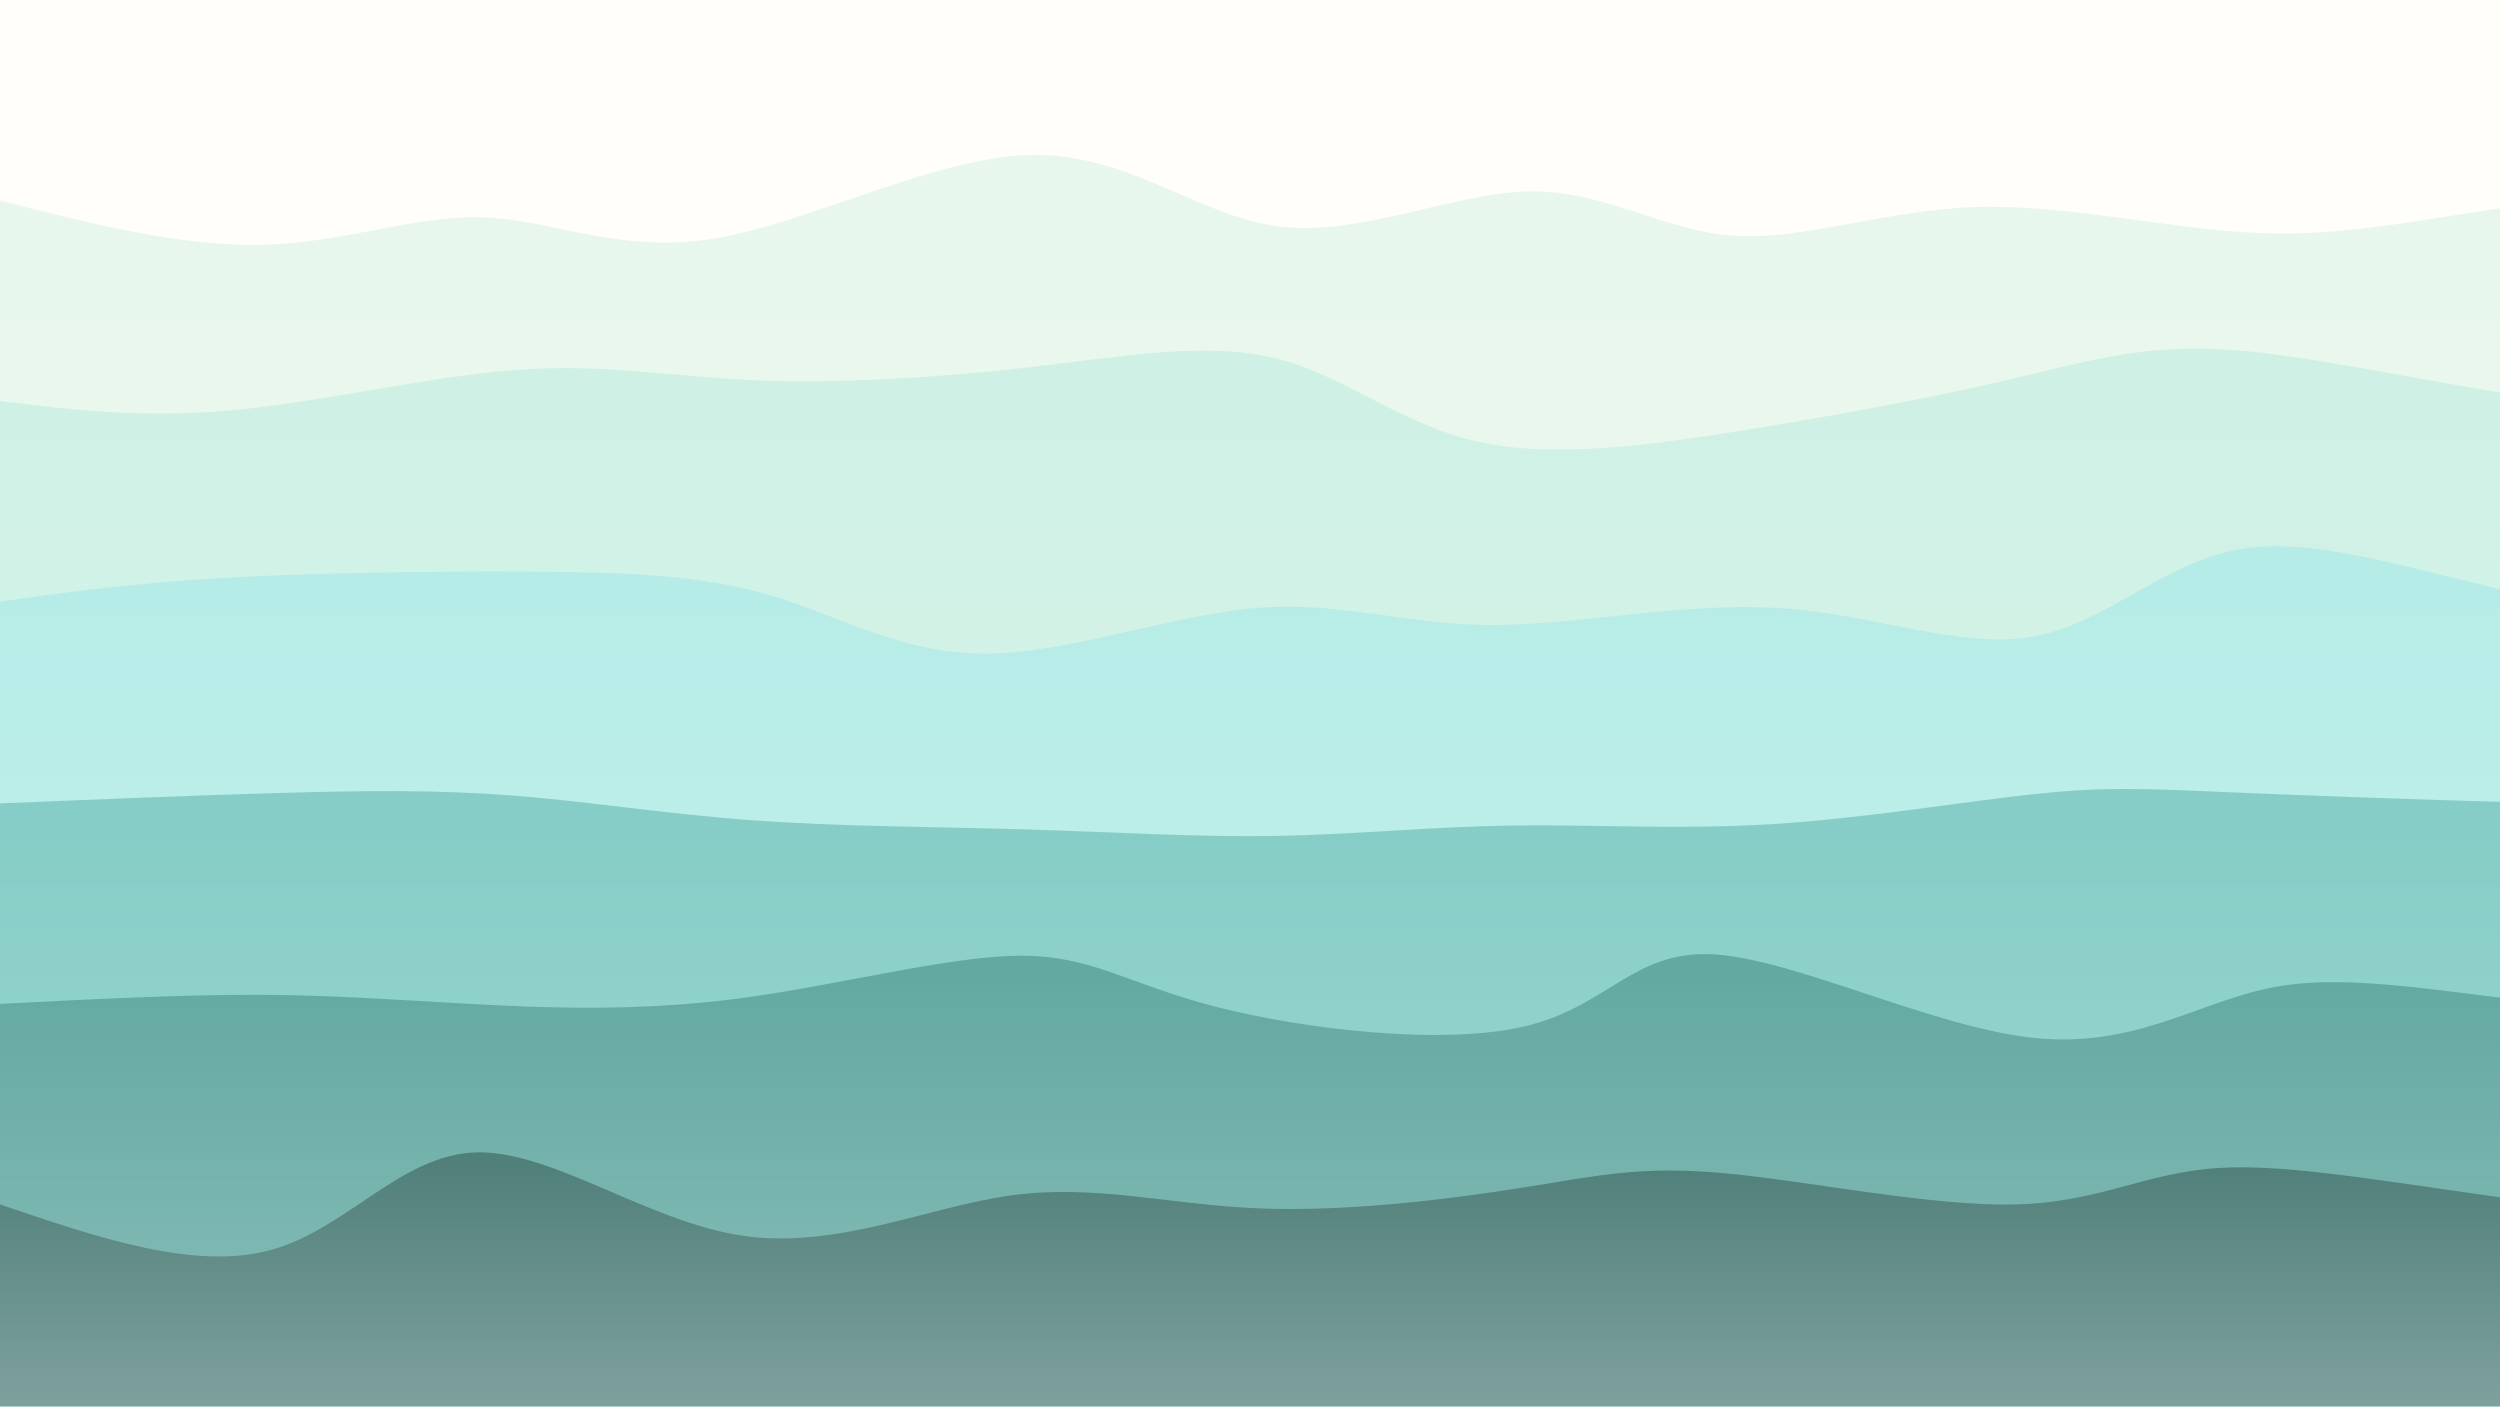
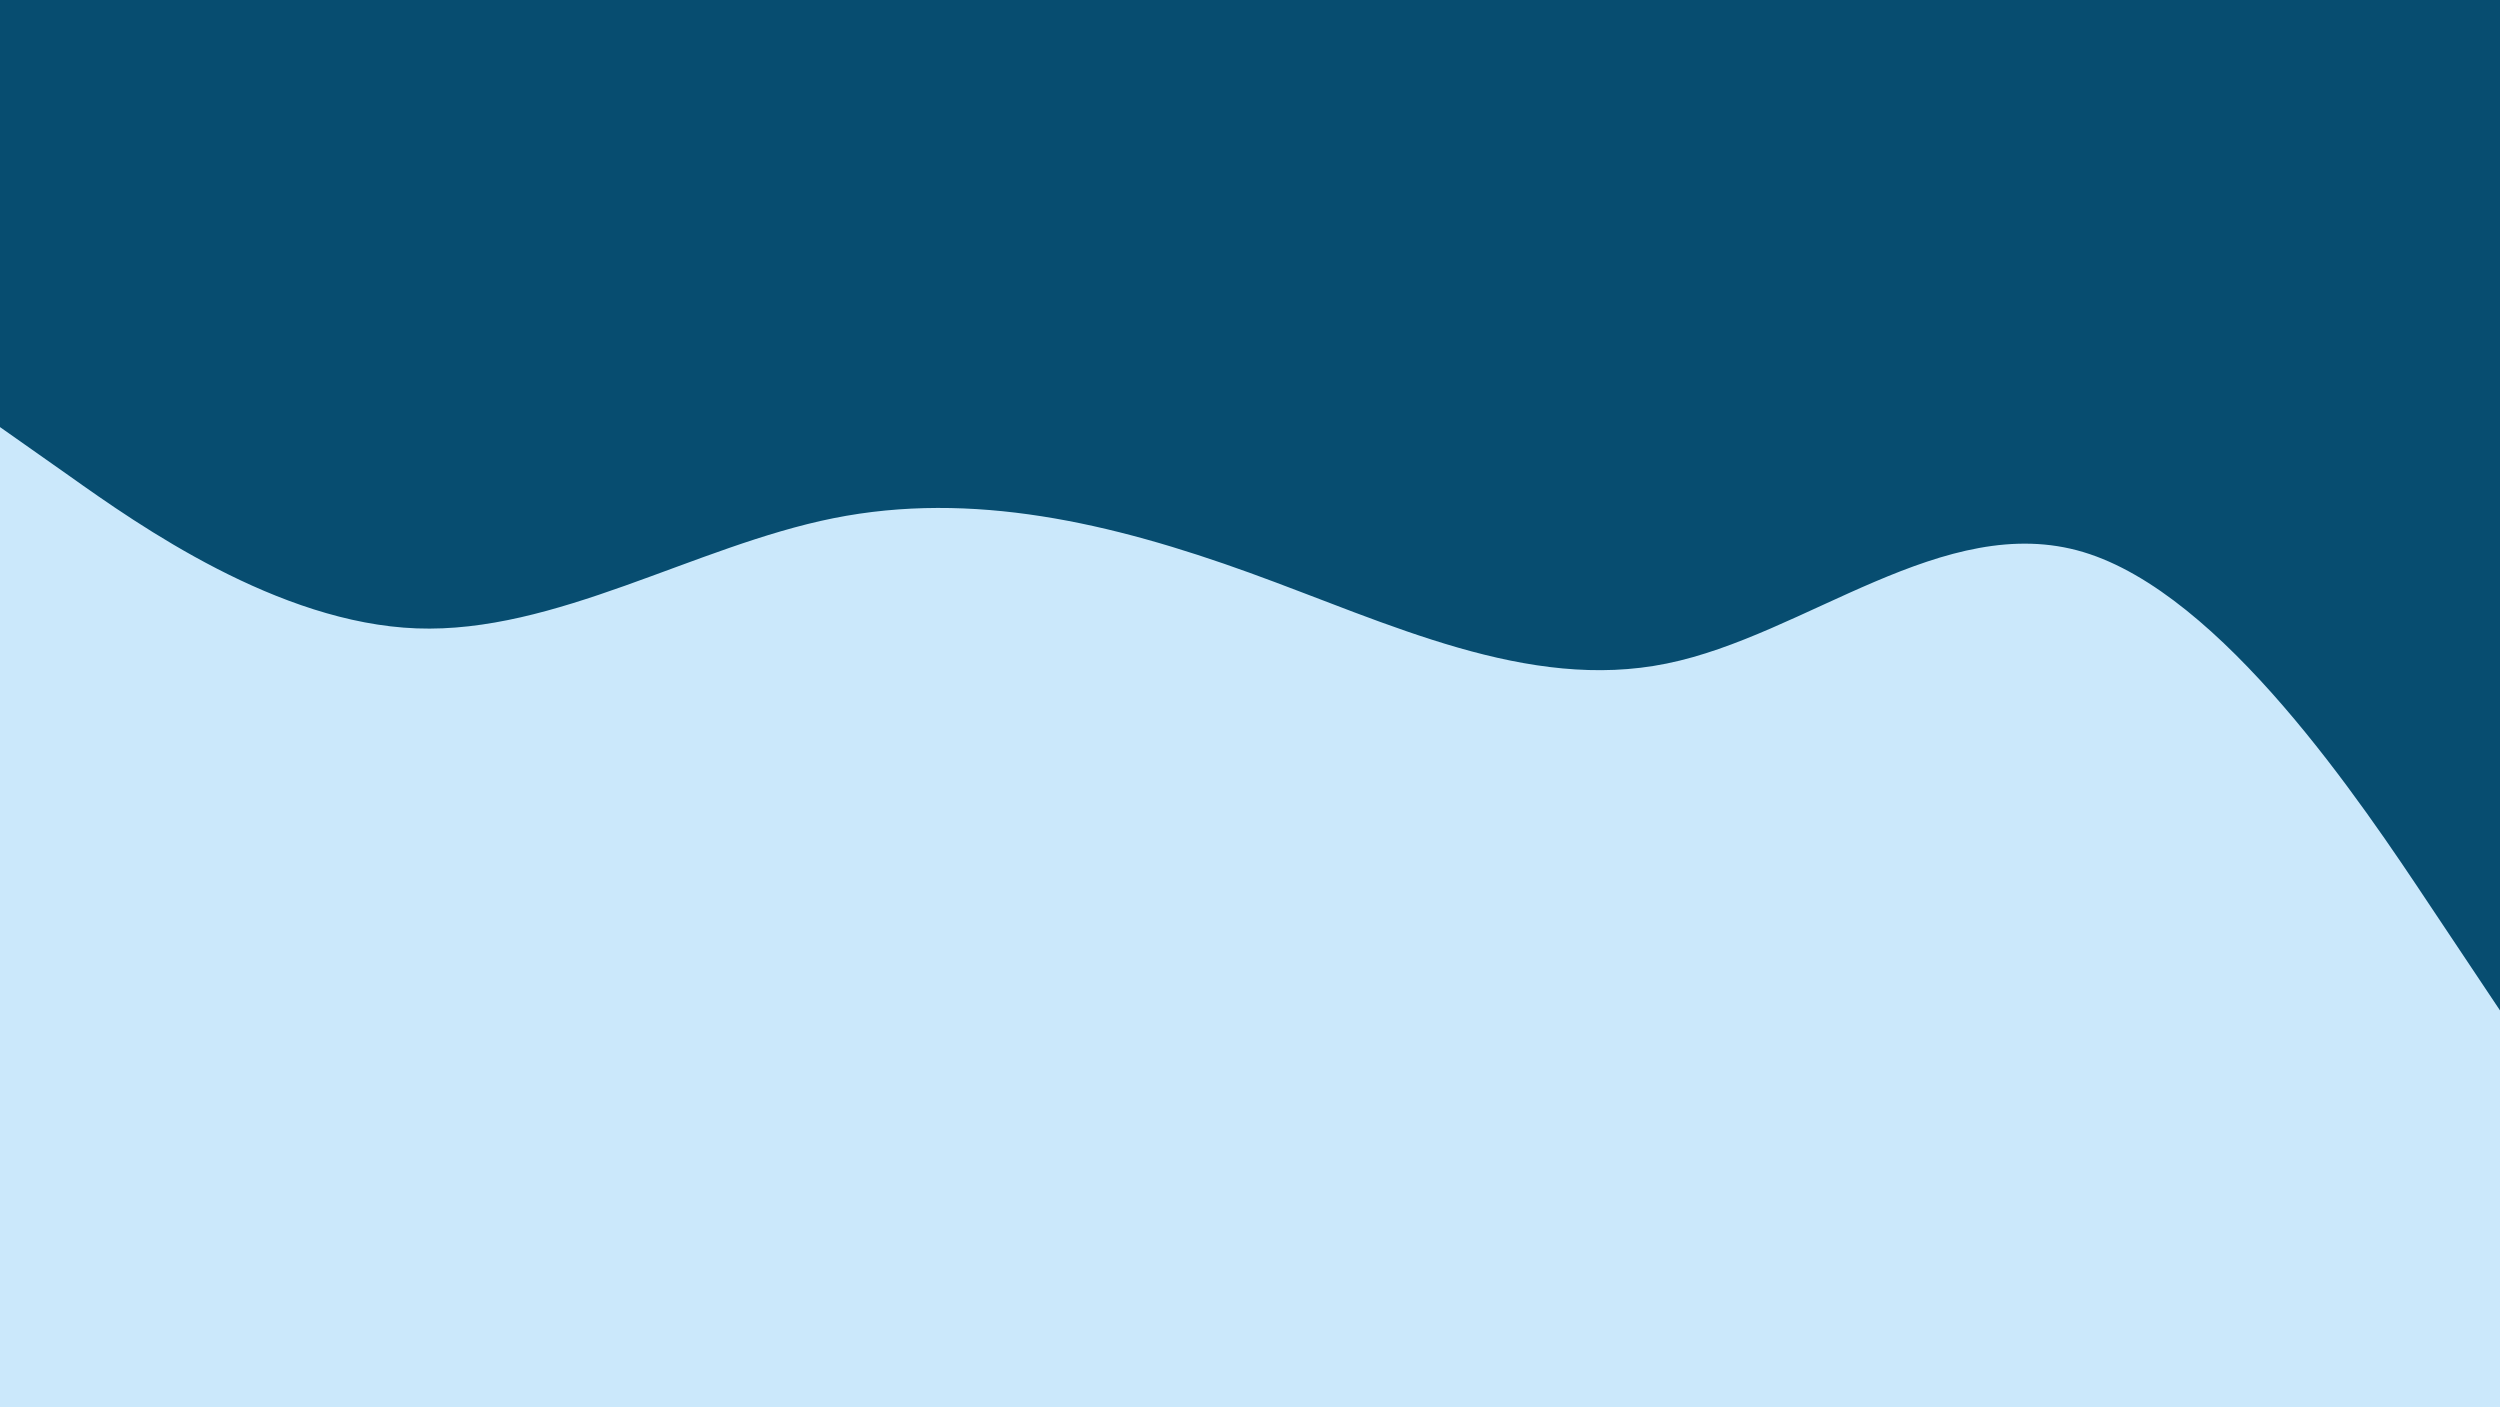
- <svg xmlns="http://www.w3.org/2000/svg" width="1920" height="1080">
-   <defs>
-     <linearGradient id="a" gradientTransform="rotate(90)">
-       <stop offset="5%" stop-color="#e8f7eb" />
-       <stop offset="95%" stop-color="#edf9f0" />
-     </linearGradient>
-     <linearGradient id="b" gradientTransform="rotate(90)">
-       <stop offset="5%" stop-color="#cff1e5" />
-       <stop offset="95%" stop-color="#dbf4eb" />
-     </linearGradient>
-     <linearGradient id="c" gradientTransform="rotate(90)">
-       <stop offset="5%" stop-color="#b6ece7" />
-       <stop offset="95%" stop-color="#c8f0ed" />
-     </linearGradient>
-     <linearGradient id="d" gradientTransform="rotate(90)">
-       <stop offset="5%" stop-color="#85cdc6" />
-       <stop offset="95%" stop-color="#a3d9d4" />
-     </linearGradient>
-     <linearGradient id="e" gradientTransform="rotate(90)">
-       <stop offset="5%" stop-color="#63a9a2" />
-       <stop offset="95%" stop-color="#8abeb9" />
-     </linearGradient>
-     <linearGradient id="f" gradientTransform="rotate(90)">
-       <stop offset="5%" stop-color="#51807b" />
-       <stop offset="95%" stop-color="#7c9f9c" />
-     </linearGradient>
-   </defs>
-   <path fill="#fffef8" d="M0 0h1920v1080H0z" />
-   <path d="M0 154c70.262 17.896 140.524 35.793 203 34 62.476-1.793 117.166-23.274 170-21 52.834 2.274 103.813 28.304 177 16 73.187-12.304 168.584-62.942 243-64 74.416-1.058 127.852 47.464 190 55 62.148 7.536 133.01-25.914 191-27 57.99-1.086 103.11 30.194 157 34 53.89 3.806 116.547-19.86 187-22 70.453-2.14 148.7 17.246 217 20 68.3 2.754 126.65-11.123 225-25l-40 926H0Z" fill="url(#a)" />
-   <path d="M0 308c54.966 6.74 109.932 13.481 179 7s152.237-26.184 219-31c66.763-4.816 117.12 5.254 181 8 63.88 2.746 141.286-1.833 212-10s134.737-19.923 188-7c53.263 12.923 95.767 50.526 155 64 59.233 13.474 135.197 2.818 208-9s142.447-24.797 199-38 100.015-26.63 161-24c60.985 2.63 139.492 21.315 258 40l-40 772H0Z" fill="url(#b)" />
-   <path d="M0 462c49.522-6.949 99.045-13.898 169-18s160.343-5.359 235-5c74.657.359 133.584 2.332 187 18s101.32 45.03 165 45c63.68-.03 143.134-29.45 208-35 64.866-5.55 115.144 12.77 181 13 65.856.23 147.291-17.629 221-13 73.709 4.629 139.69 31.746 195 22 55.31-9.746 99.945-56.356 158-67 58.055-10.644 129.527 14.678 241 40l-40 618H0Z" fill="url(#c)" />
-   <path d="M0 617c74.81-3.072 149.621-6.143 215-8 65.379-1.857 121.326-2.498 179 2 57.674 4.498 117.075 14.135 184 19s141.375 4.958 210 7 131.426 6.033 192 5c60.574-1.033 118.922-7.092 181-8 62.078-.908 127.887 3.334 199-1s147.53-17.244 201-23 83.991-4.359 140-2 137.504 5.68 259 9l-40 463H0Z" fill="url(#d)" />
-   <path d="M0 771c68.811-3.54 137.622-7.08 196-7 58.378.08 106.323 3.779 165 7 58.677 3.221 128.085 5.964 205-4 76.915-9.964 161.336-32.633 217-33 55.664-.367 82.57 21.57 150 39s175.386 30.356 239 15c63.614-15.356 82.886-58.992 145-55 62.114 3.992 167.07 55.613 244 64s125.837-26.46 181-38 116.581.23 218 12l-40 309H0Z" fill="url(#e)" />
-   <path d="M0 925c74.834 25.509 149.668 51.017 208 35 58.332-16.017 100.164-73.56 158-75 57.836-1.44 131.678 53.222 204 64 72.322 10.778 143.126-22.33 207-31 63.874-8.67 120.818 7.096 189 10s147.601-7.053 204-16 89.777-16.883 154-11c64.223 5.883 159.29 25.584 224 24 64.71-1.584 99.06-24.453 156-28 56.94-3.547 136.47 12.226 256 28l-40 155H0Z" fill="url(#f)" />
-   <path d="M0 1079c61.43 2.644 122.86 5.289 191 8 68.14 2.711 142.99 5.49 210 12 67.01 6.51 126.18 16.751 187 18 60.82 1.249 123.289-6.494 181-9 57.711-2.506 110.665.225 169-5 58.335-5.225 122.051-18.406 192-32 69.949-13.594 146.13-27.603 217-26 70.87 1.603 136.426 18.816 194 34 57.574 15.184 107.164 28.338 169 28 61.836-.338 135.918-14.17 250-28l-40 1H0Z" fill="url(#gradient_7)" />
+ <svg xmlns="http://www.w3.org/2000/svg" id="visual" viewBox="0 0 960 540" width="960" height="540" version="1.1">
+   <rect x="0" y="0" width="960" height="540" fill="#074d70" />
+   <path d="M0 164L26.7 182.8C53.3 201.7 106.7 239.3 160 241.3C213.3 243.3 266.7 209.7 320 199C373.3 188.3 426.7 200.7 480 220C533.3 239.3 586.7 265.7 640 254.8C693.3 244 746.7 196 800 212C853.3 228 906.7 308 933.3 348L960 388L960 541L933.3 541C906.7 541 853.3 541 800 541C746.7 541 693.3 541 640 541C586.7 541 533.3 541 480 541C426.7 541 373.3 541 320 541C266.7 541 213.3 541 160 541C106.7 541 53.3 541 26.7 541L0 541Z" fill="#CBE8FB" stroke-linecap="round" stroke-linejoin="miter" />
</svg>
